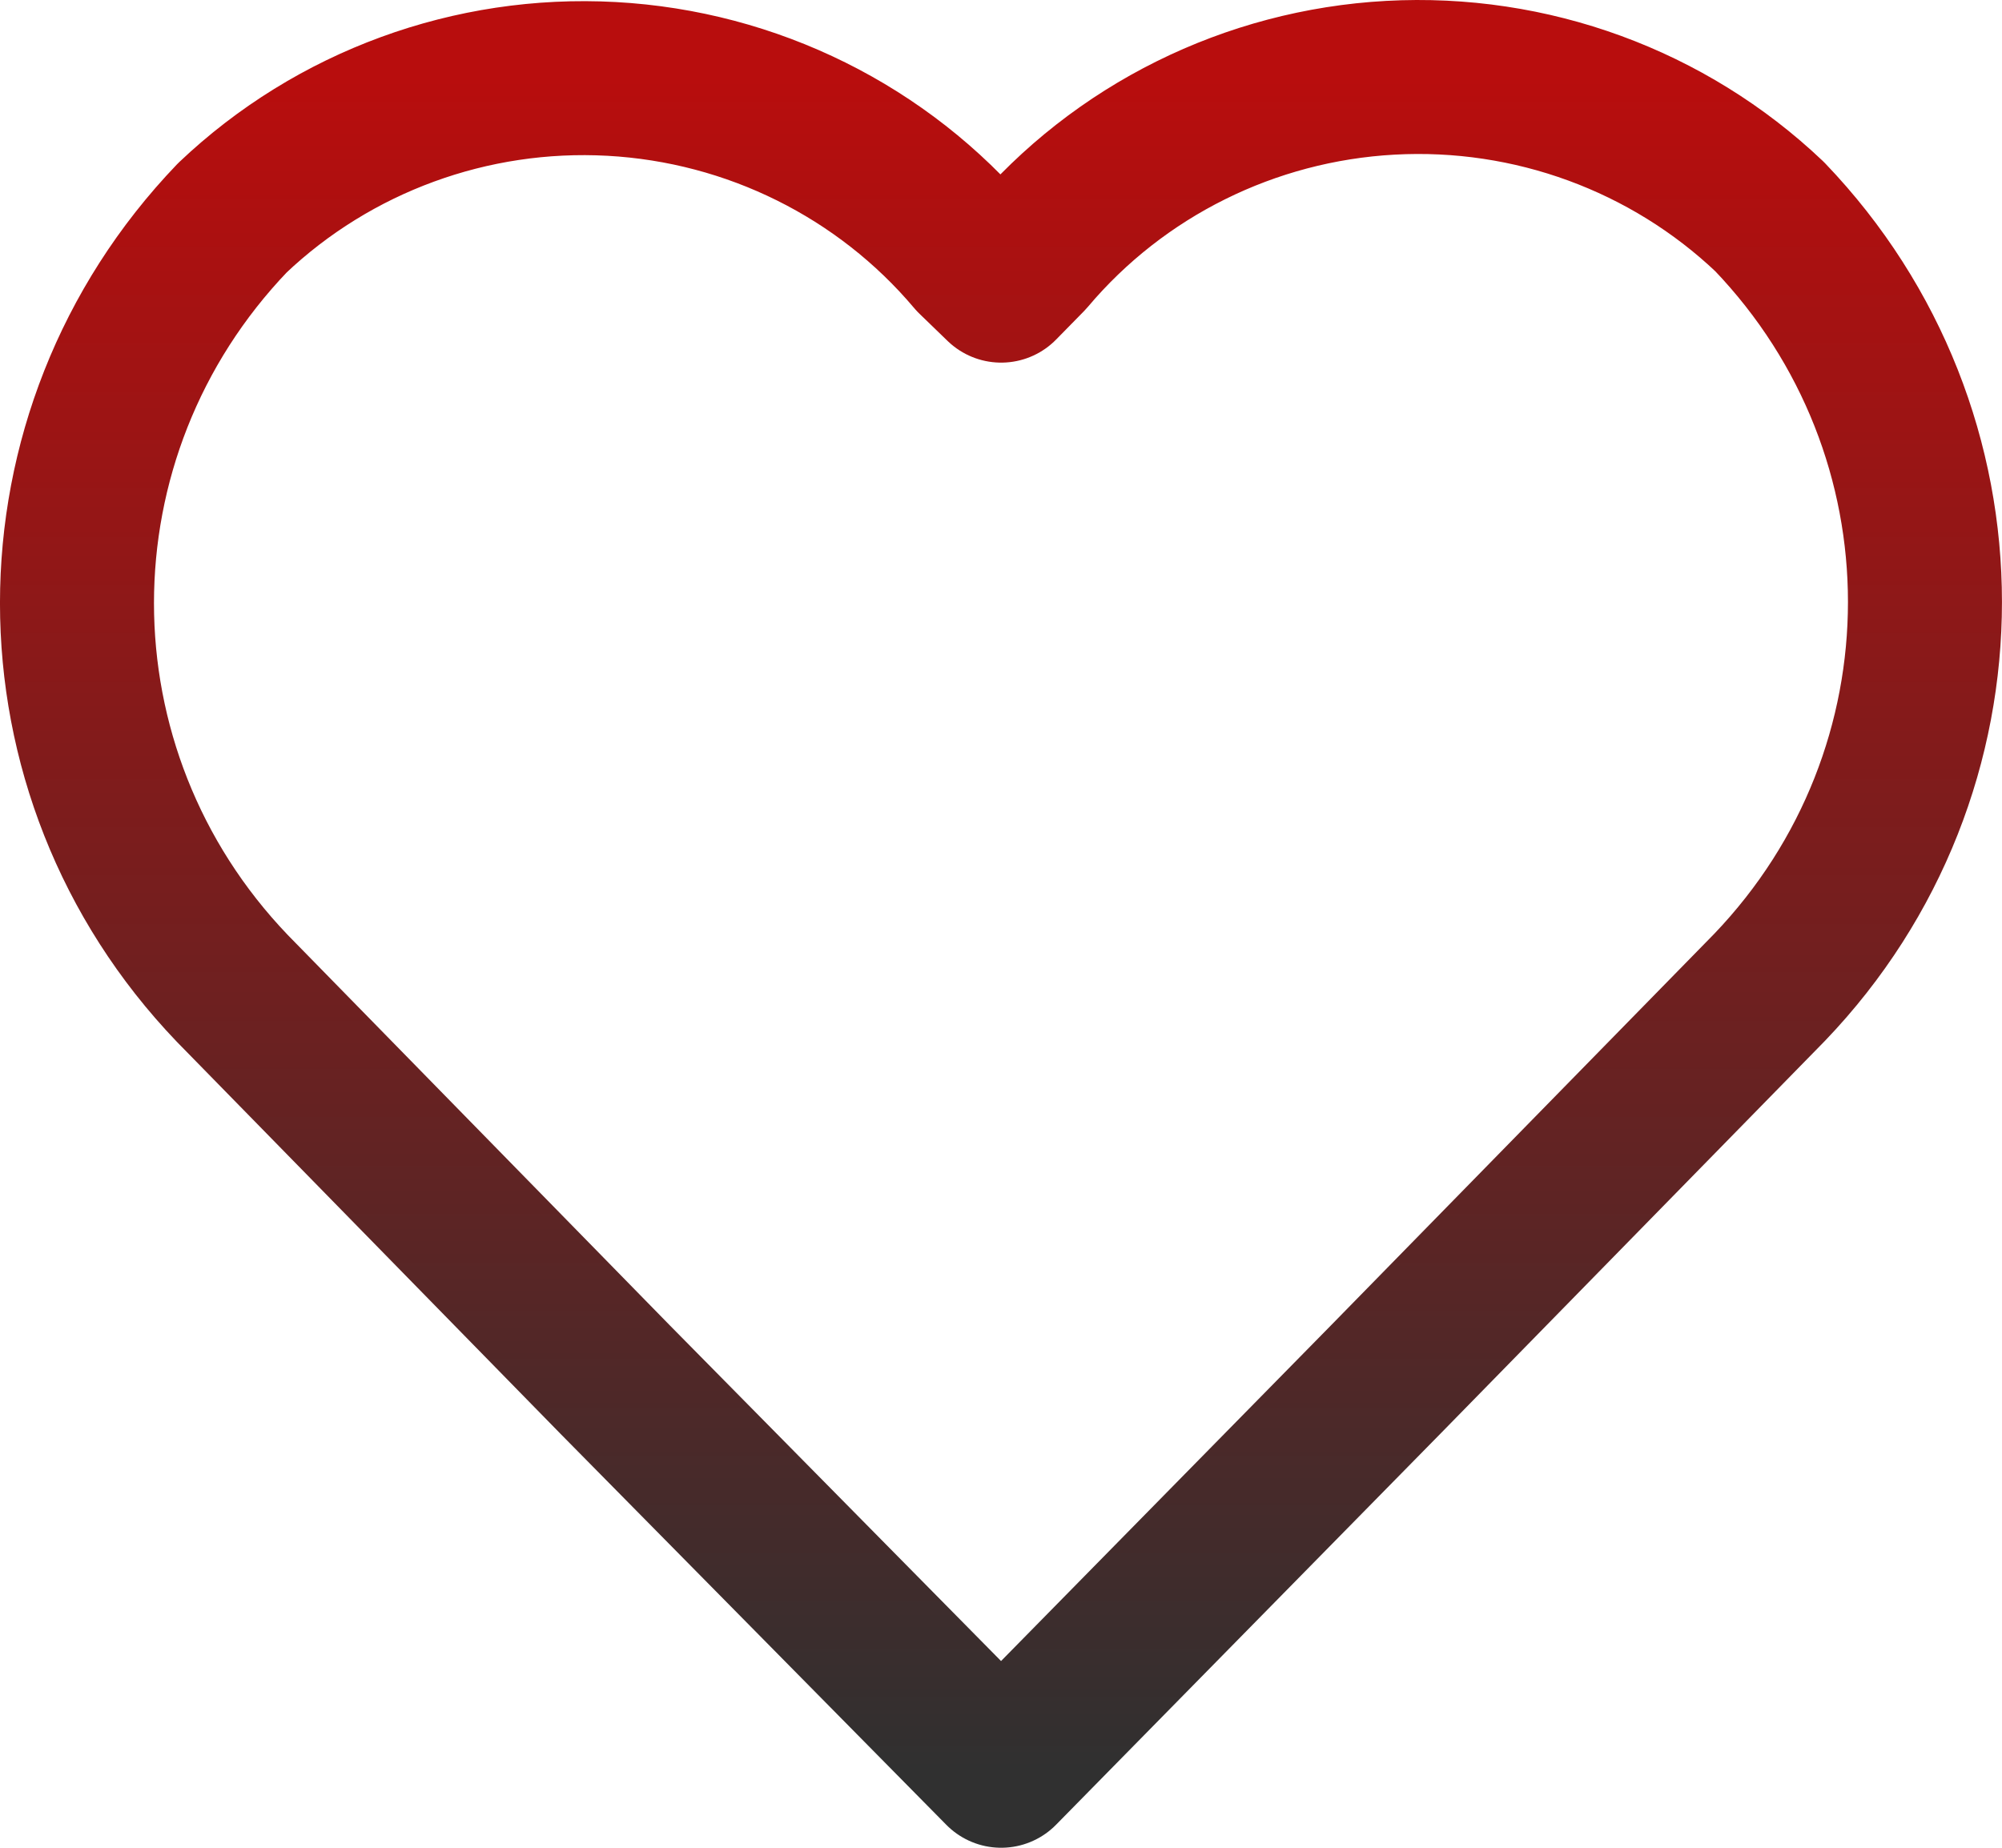
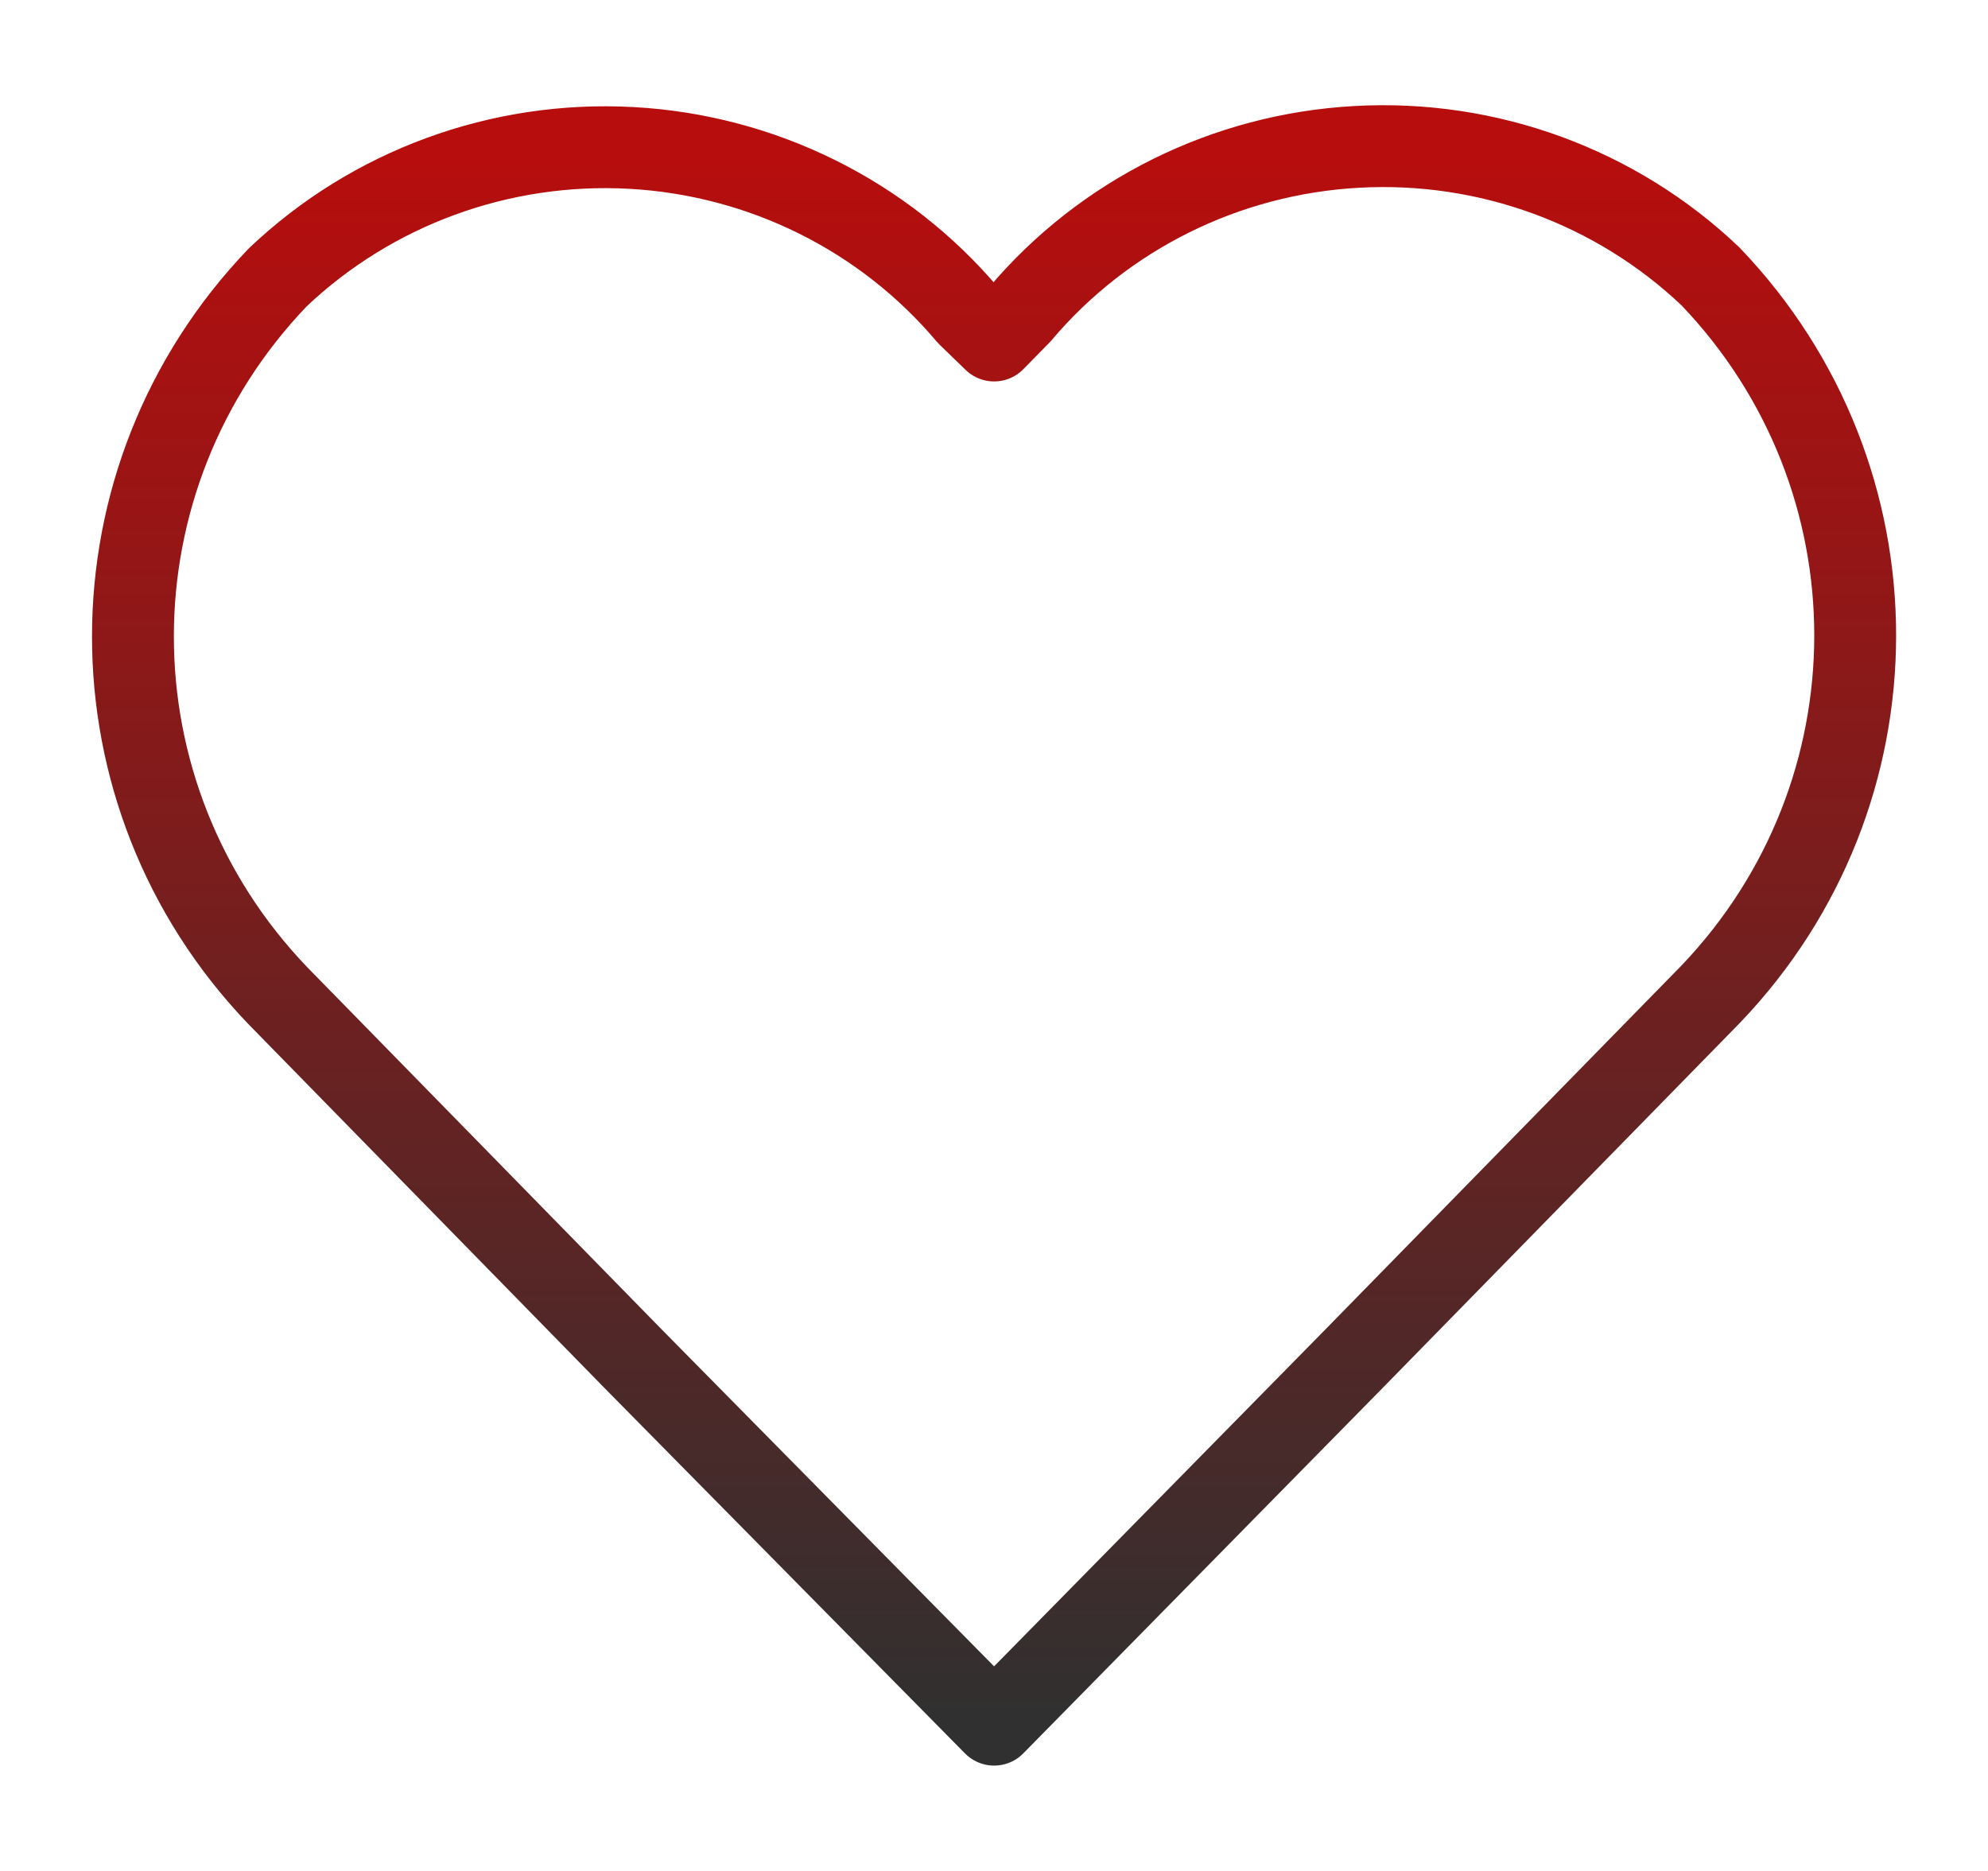
- <svg xmlns="http://www.w3.org/2000/svg" width="26" height="24" viewBox="0 0 26 24" fill="none">
-   <path fill-rule="evenodd" clip-rule="evenodd" d="M13.002 23L7.99 17.92L3.018 12.839C0.327 10.031 0.327 5.637 3.018 2.829C4.335 1.579 6.119 0.925 7.943 1.025C9.767 1.125 11.467 1.969 12.636 3.356L13.002 3.71L13.364 3.341C14.533 1.954 16.233 1.11 18.057 1.01C19.881 0.91 21.665 1.563 22.982 2.814C25.672 5.622 25.672 10.016 22.982 12.824L18.01 17.904L13.002 23Z" stroke="url(#paint0_linear_4933_1743)" stroke-width="2" stroke-linecap="round" stroke-linejoin="round" />
+ <svg xmlns="http://www.w3.org/2000/svg" width="17" height="16" viewBox="0 0 17 16" fill="none">
+   <path fill-rule="evenodd" clip-rule="evenodd" d="M8.501 14.749L5.426 11.632L2.375 8.514C0.724 6.792 0.724 4.095 2.375 2.372C3.183 1.605 4.278 1.204 5.397 1.265C6.517 1.326 7.56 1.844 8.277 2.695L8.501 2.912L8.723 2.686C9.441 1.835 10.484 1.317 11.604 1.256C12.723 1.194 13.818 1.595 14.626 2.363C16.277 4.086 16.277 6.782 14.626 8.505L11.575 11.623L8.501 14.749Z" stroke="url(#paint0_linear_5935_13737)" stroke-width="0.7" stroke-linecap="round" stroke-linejoin="round" />
  <defs>
-     <linearGradient id="paint0_linear_4933_1743" x1="13" y1="1" x2="13" y2="23" gradientUnits="userSpaceOnUse">
+     <linearGradient id="paint0_linear_5935_13737" x1="8.5" y1="1.25" x2="8.5" y2="14.749" gradientUnits="userSpaceOnUse">
      <stop stop-color="#B80D0D" />
      <stop offset="1" stop-color="#303030" />
    </linearGradient>
  </defs>
</svg>
